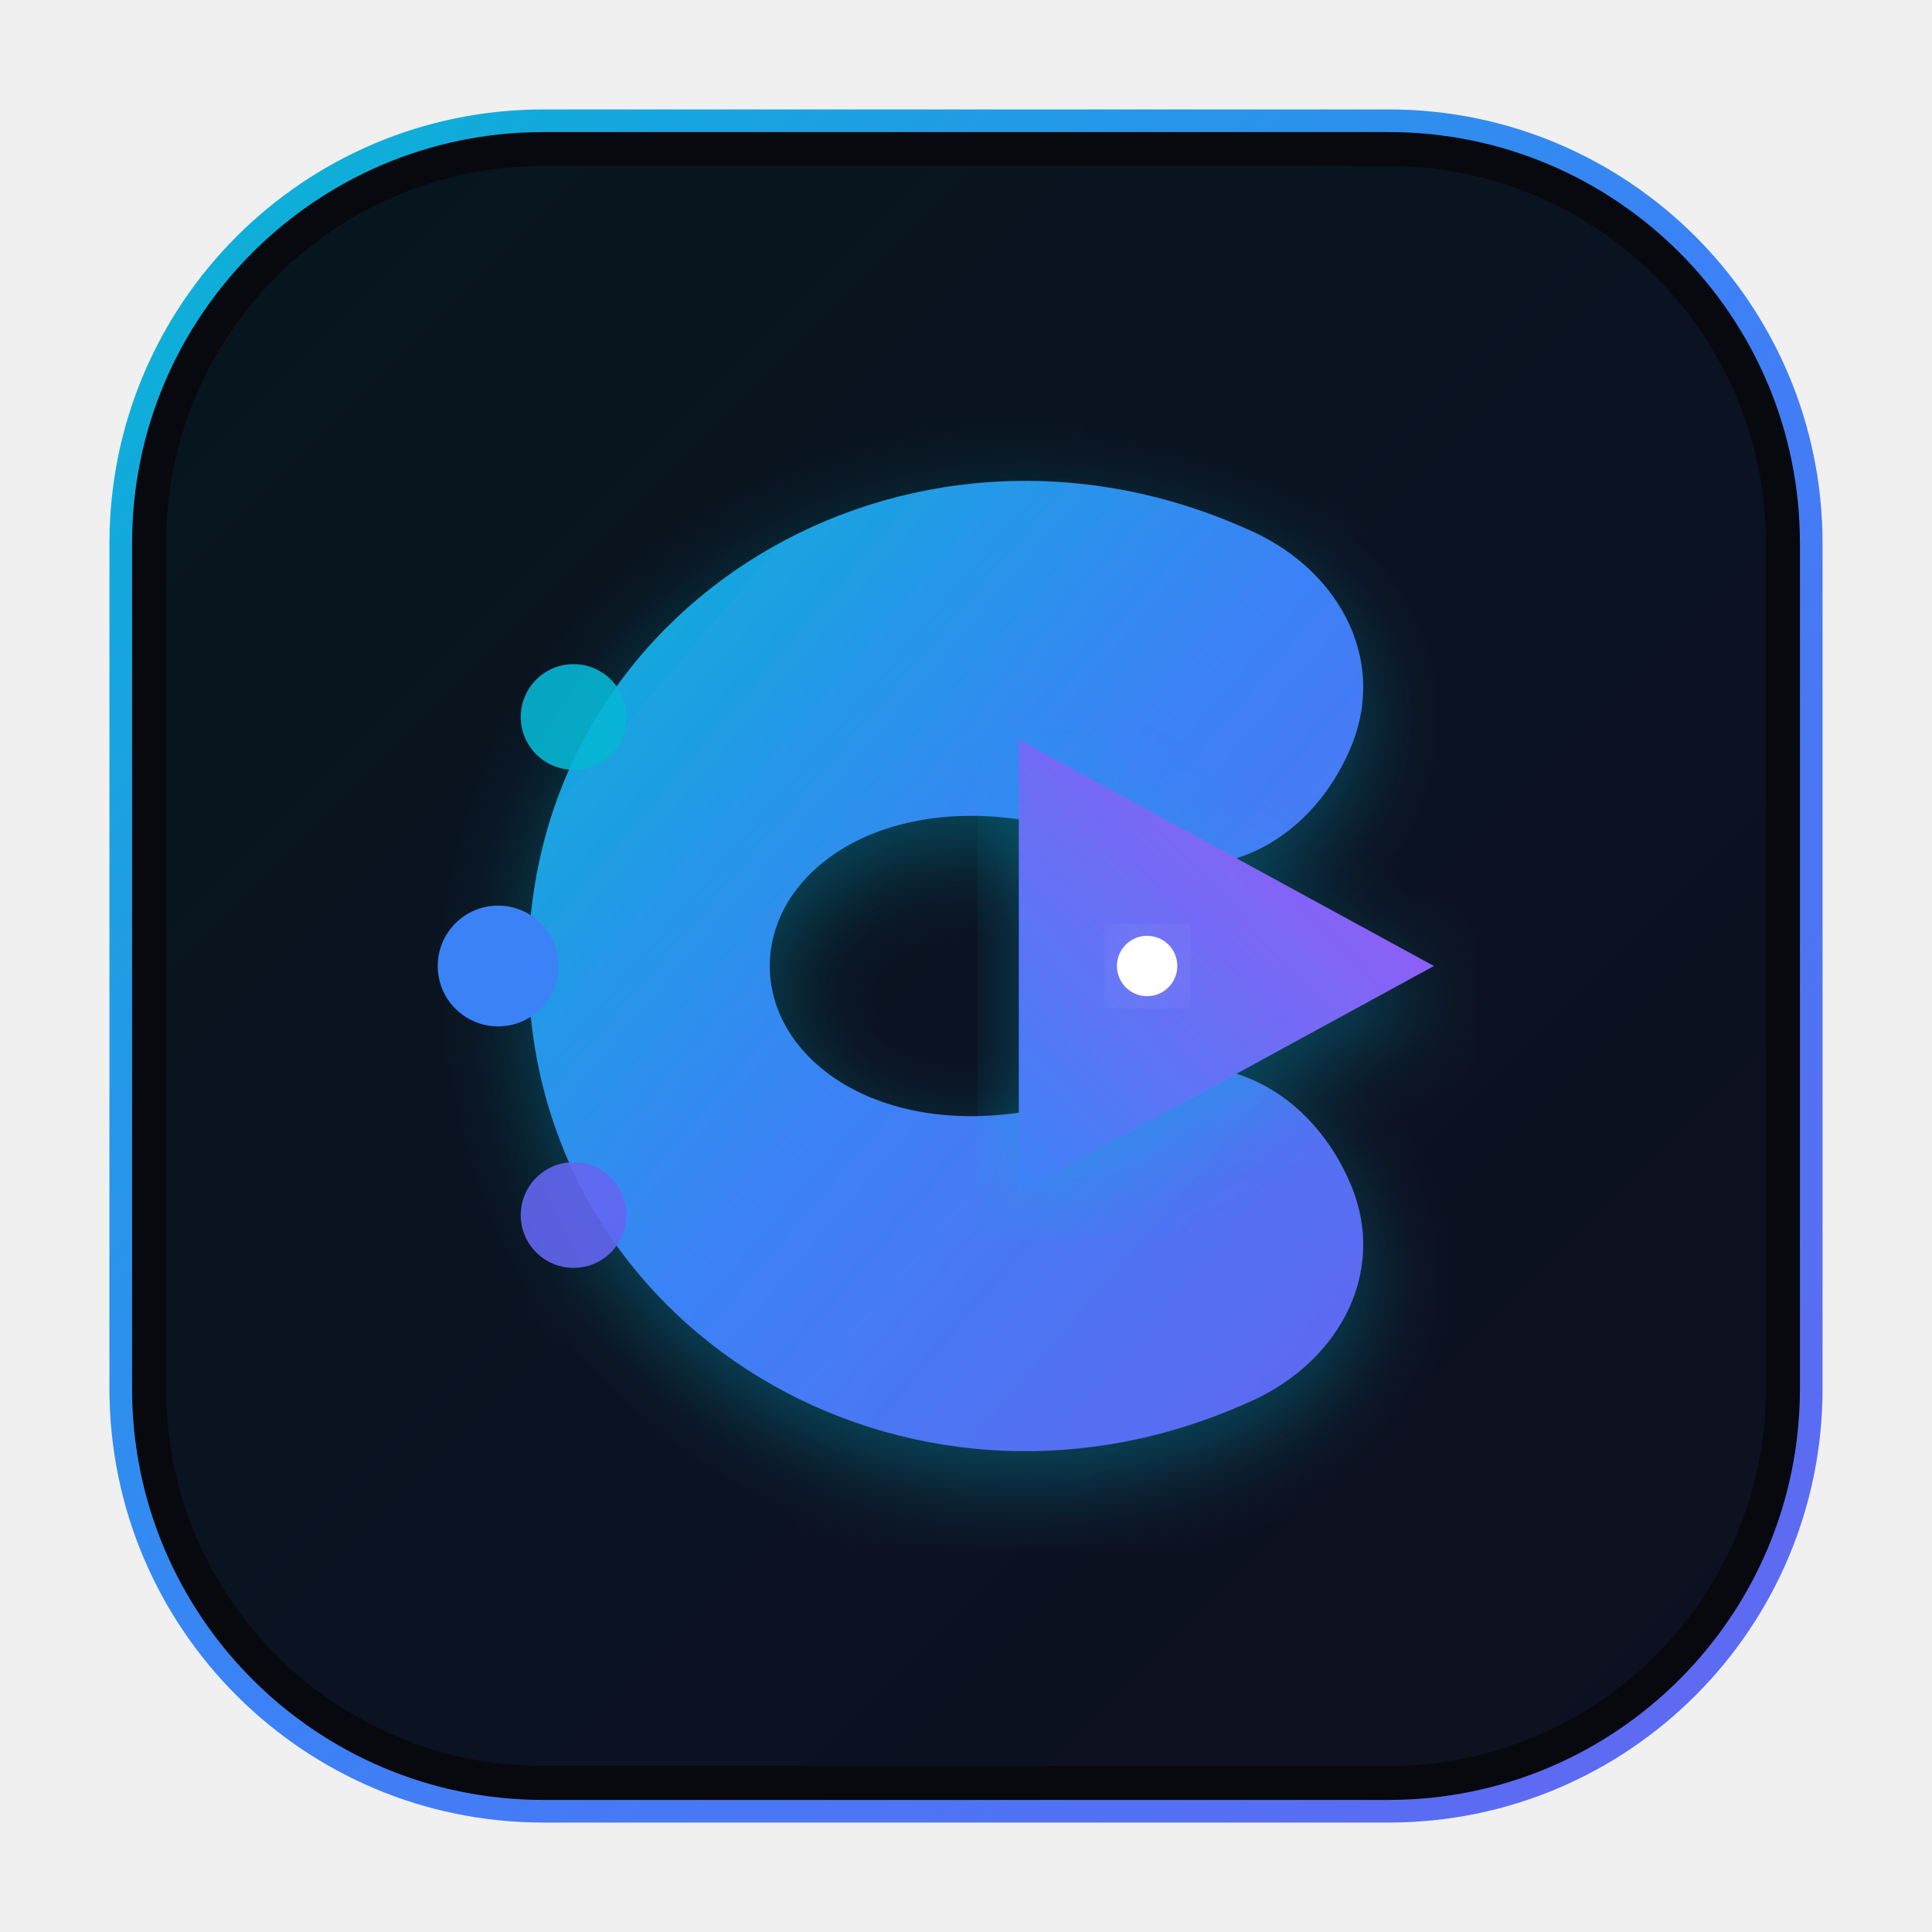
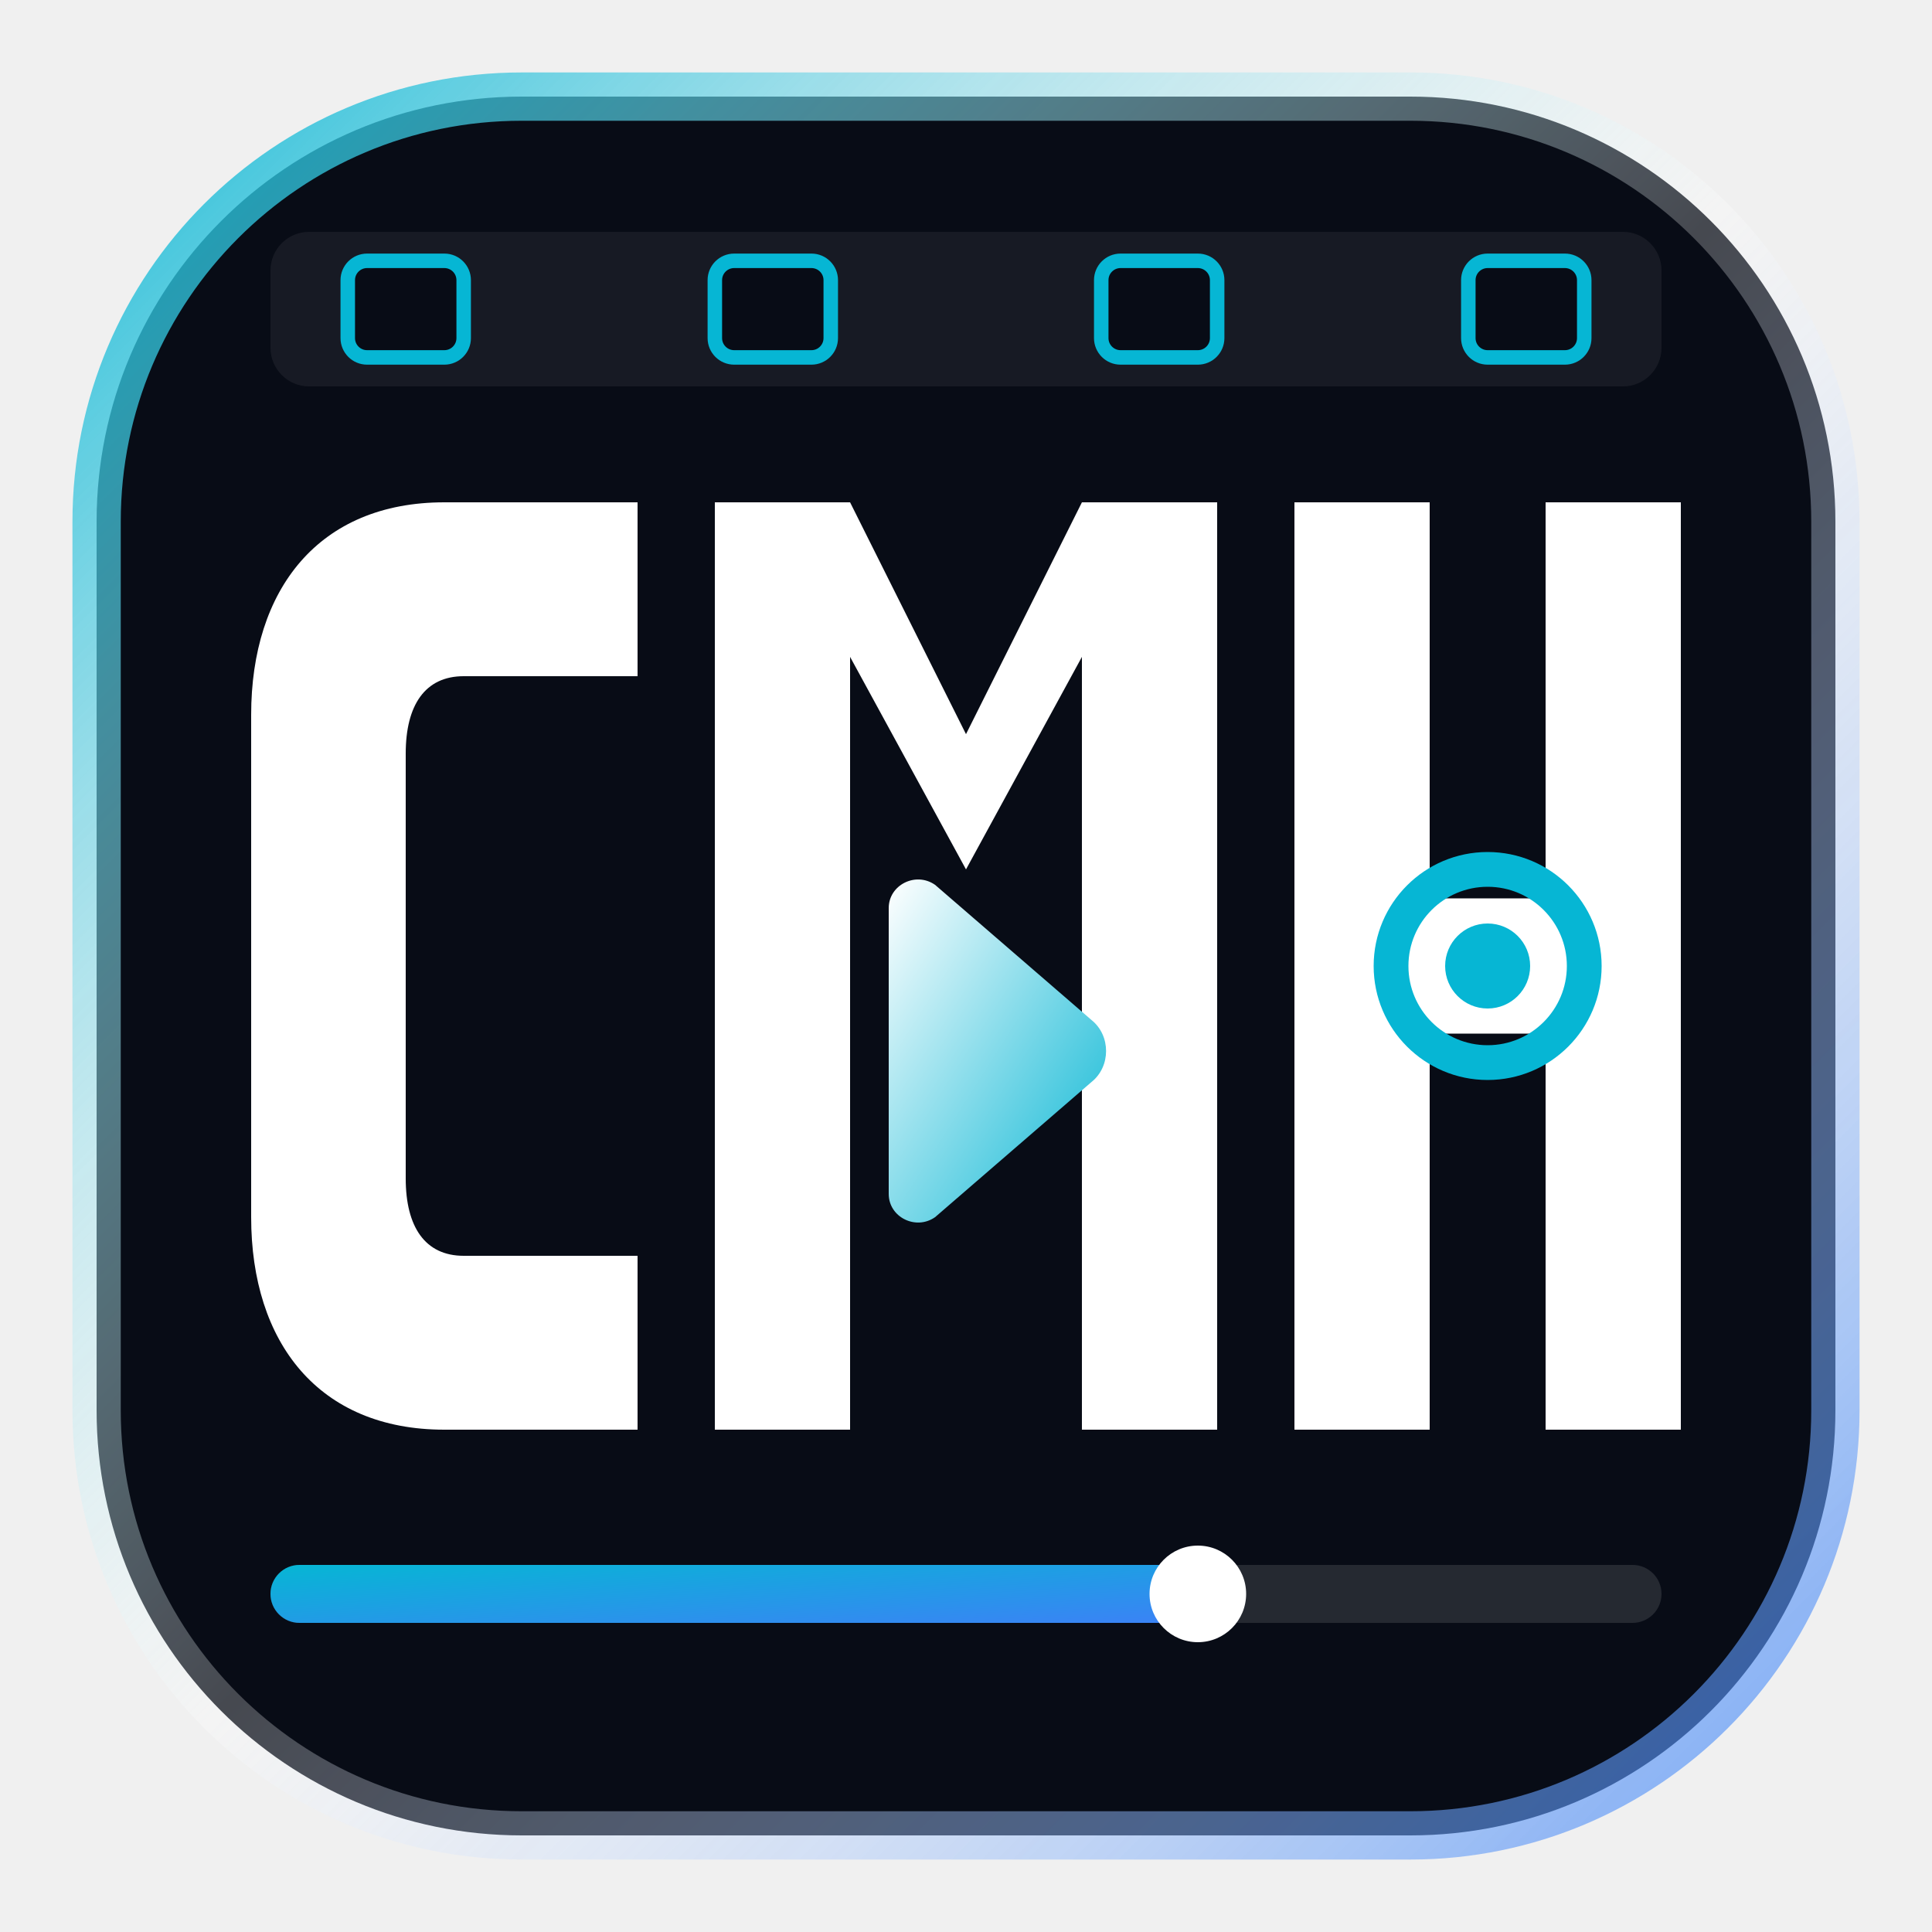
- <svg xmlns="http://www.w3.org/2000/svg" viewBox="0 0 512 512" fill="none">
+ <svg xmlns="http://www.w3.org/2000/svg" viewBox="0 0 100 100" fill="none">
  <defs>
-     <linearGradient id="cml-grad-primary" x1="0%" y1="0%" x2="100%" y2="100%">
+     <linearGradient id="cmh-border-grad" x1="0%" y1="0%" x2="100%" y2="100%">
+       <stop offset="0%" stop-color="#06B6D4" stop-opacity="0.9" />
+       <stop offset="50%" stop-color="rgba(255, 255, 255, 0.25)" />
+       <stop offset="100%" stop-color="#3B82F6" stop-opacity="0.7" />
+     </linearGradient>
+     <linearGradient id="cmh-timeline-grad" x1="0%" y1="0%" x2="100%" y2="100%">
      <stop offset="0%" stop-color="#06B6D4" />
-       <stop offset="50%" stop-color="#3B82F6" />
-       <stop offset="100%" stop-color="#6366F1" />
+       <stop offset="100%" stop-color="#3B82F6" />
    </linearGradient>
-     <linearGradient id="cml-grad-accent" x1="0%" y1="100%" x2="100%" y2="0%">
-       <stop offset="0%" stop-color="#3B82F6" />
-       <stop offset="100%" stop-color="#A855F7" />
+     <linearGradient id="cmh-play-core-grad" x1="0%" y1="0%" x2="100%" y2="100%">
+       <stop offset="0%" stop-color="#FFFFFF" />
+       <stop offset="100%" stop-color="#06B6D4" />
    </linearGradient>
-     <filter id="cml-glow" x="-20%" y="-20%" width="140%" height="140%">
-       <feGaussianBlur stdDeviation="16" result="blur" />
-       <feComposite in="SourceGraphic" in2="blur" operator="over" />
-     </filter>
-     <filter id="cml-shadow" x="-10%" y="-10%" width="120%" height="120%">
-       <feDropShadow dx="0" dy="8" stdDeviation="12" flood-color="#06B6D4" flood-opacity="0.35" />
-     </filter>
+     <radialGradient id="cmh-ambient-glow" cx="50%" cy="50%" r="50%">
+       <stop offset="0%" stop-color="#06B6D4" stop-opacity="0.38" />
+       <stop offset="100%" stop-color="transparent" stop-opacity="0" />
+     </radialGradient>
  </defs>
-   <rect x="32" y="32" width="448" height="448" rx="112" fill="#07090E" stroke="url(#cml-grad-primary)" stroke-width="6" />
-   <rect x="44" y="44" width="424" height="424" rx="100" fill="url(#cml-grad-primary)" fill-opacity="0.08" />
-   <path d="M 330 140 C 240 100, 140 160, 140 256 C 140 352, 240 412, 330 372 C 354 362, 368 338, 358 314 C 348 290, 324 276, 300 286 C 246 310, 204 286, 204 256 C 204 226, 246 202, 300 226 C 324 236, 348 222, 358 198 C 368 174, 354 150, 330 140 Z" fill="url(#cml-grad-primary)" filter="url(#cml-shadow)" />
-   <path d="M 270 196 L 380 256 L 270 316 Z" fill="url(#cml-grad-accent)" filter="url(#cml-shadow)" />
-   <circle cx="152" cy="190" r="14" fill="#06B6D4" fill-opacity="0.9" />
-   <circle cx="132" cy="256" r="16" fill="#3B82F6" />
-   <circle cx="152" cy="322" r="14" fill="#6366F1" fill-opacity="0.9" />
-   <circle cx="304" cy="256" r="8" fill="#FFFFFF" filter="url(#cml-glow)" />
+   <circle cx="50" cy="50" r="44" fill="url(#cmh-ambient-glow)" />
+   <rect x="5" y="5" width="90" height="90" rx="22" fill="#080C16" stroke="url(#cmh-border-grad)" stroke-width="2.5" />
+   <rect x="14" y="12" width="72" height="8" rx="2" fill="rgba(255, 255, 255, 0.06)" />
+   <rect x="18" y="13.5" width="6" height="5" rx="1" fill="#080C16" stroke="#06B6D4" stroke-width="0.75" />
+   <rect x="37" y="13.5" width="6" height="5" rx="1" fill="#080C16" stroke="#06B6D4" stroke-width="0.75" />
+   <rect x="57" y="13.5" width="6" height="5" rx="1" fill="#080C16" stroke="#06B6D4" stroke-width="0.75" />
+   <rect x="76" y="13.5" width="6" height="5" rx="1" fill="#080C16" stroke="#06B6D4" stroke-width="0.75" />
+   <path d="M 33 26 L 23 26 C 16.5 26 13 30.5 13 37 L 13 63 C 13 69.5 16.5 74 23 74 L 33 74 L 33 65 L 24 65 C 22 65 21 63.5 21 61 L 21 39 C 21 36.5 22 35 24 35 L 33 35 Z" fill="#FFFFFF" />
+   <path d="M 37 26 L 44 26 L 44 74 L 37 74 Z" fill="#FFFFFF" />
+   <path d="M 56 26 L 63 26 L 63 74 L 56 74 Z" fill="#FFFFFF" />
+   <path d="M 44 26 L 50 38 L 56 26 L 56 34 L 50 45 L 44 34 Z" fill="#FFFFFF" />
+   <path d="M 46 47 C 46 45.8 47.4 45.1 48.4 45.8 L 56.5 52.8 C 57.5 53.6 57.5 55.2 56.5 56.0 L 48.4 63.0 C 47.4 63.7 46 63.0 46 61.8 Z" fill="url(#cmh-play-core-grad)" />
+   <path d="M 67 26 L 74 26 L 74 74 L 67 74 Z" fill="#FFFFFF" />
+   <path d="M 80 26 L 87 26 L 87 74 L 80 74 Z" fill="#FFFFFF" />
+   <rect x="74" y="46.5" width="6" height="7" fill="#FFFFFF" />
+   <circle cx="77" cy="50" r="5" fill="none" stroke="#06B6D4" stroke-width="1.8" />
+   <circle cx="77" cy="50" r="2.2" fill="#06B6D4" />
+   <rect x="14" y="81" width="72" height="3" rx="1.5" fill="rgba(255, 255, 255, 0.12)" />
+   <rect x="14" y="81" width="48" height="3" rx="1.5" fill="url(#cmh-timeline-grad)" />
+   <circle cx="62" cy="82.5" r="2.5" fill="#FFFFFF" />
</svg>
